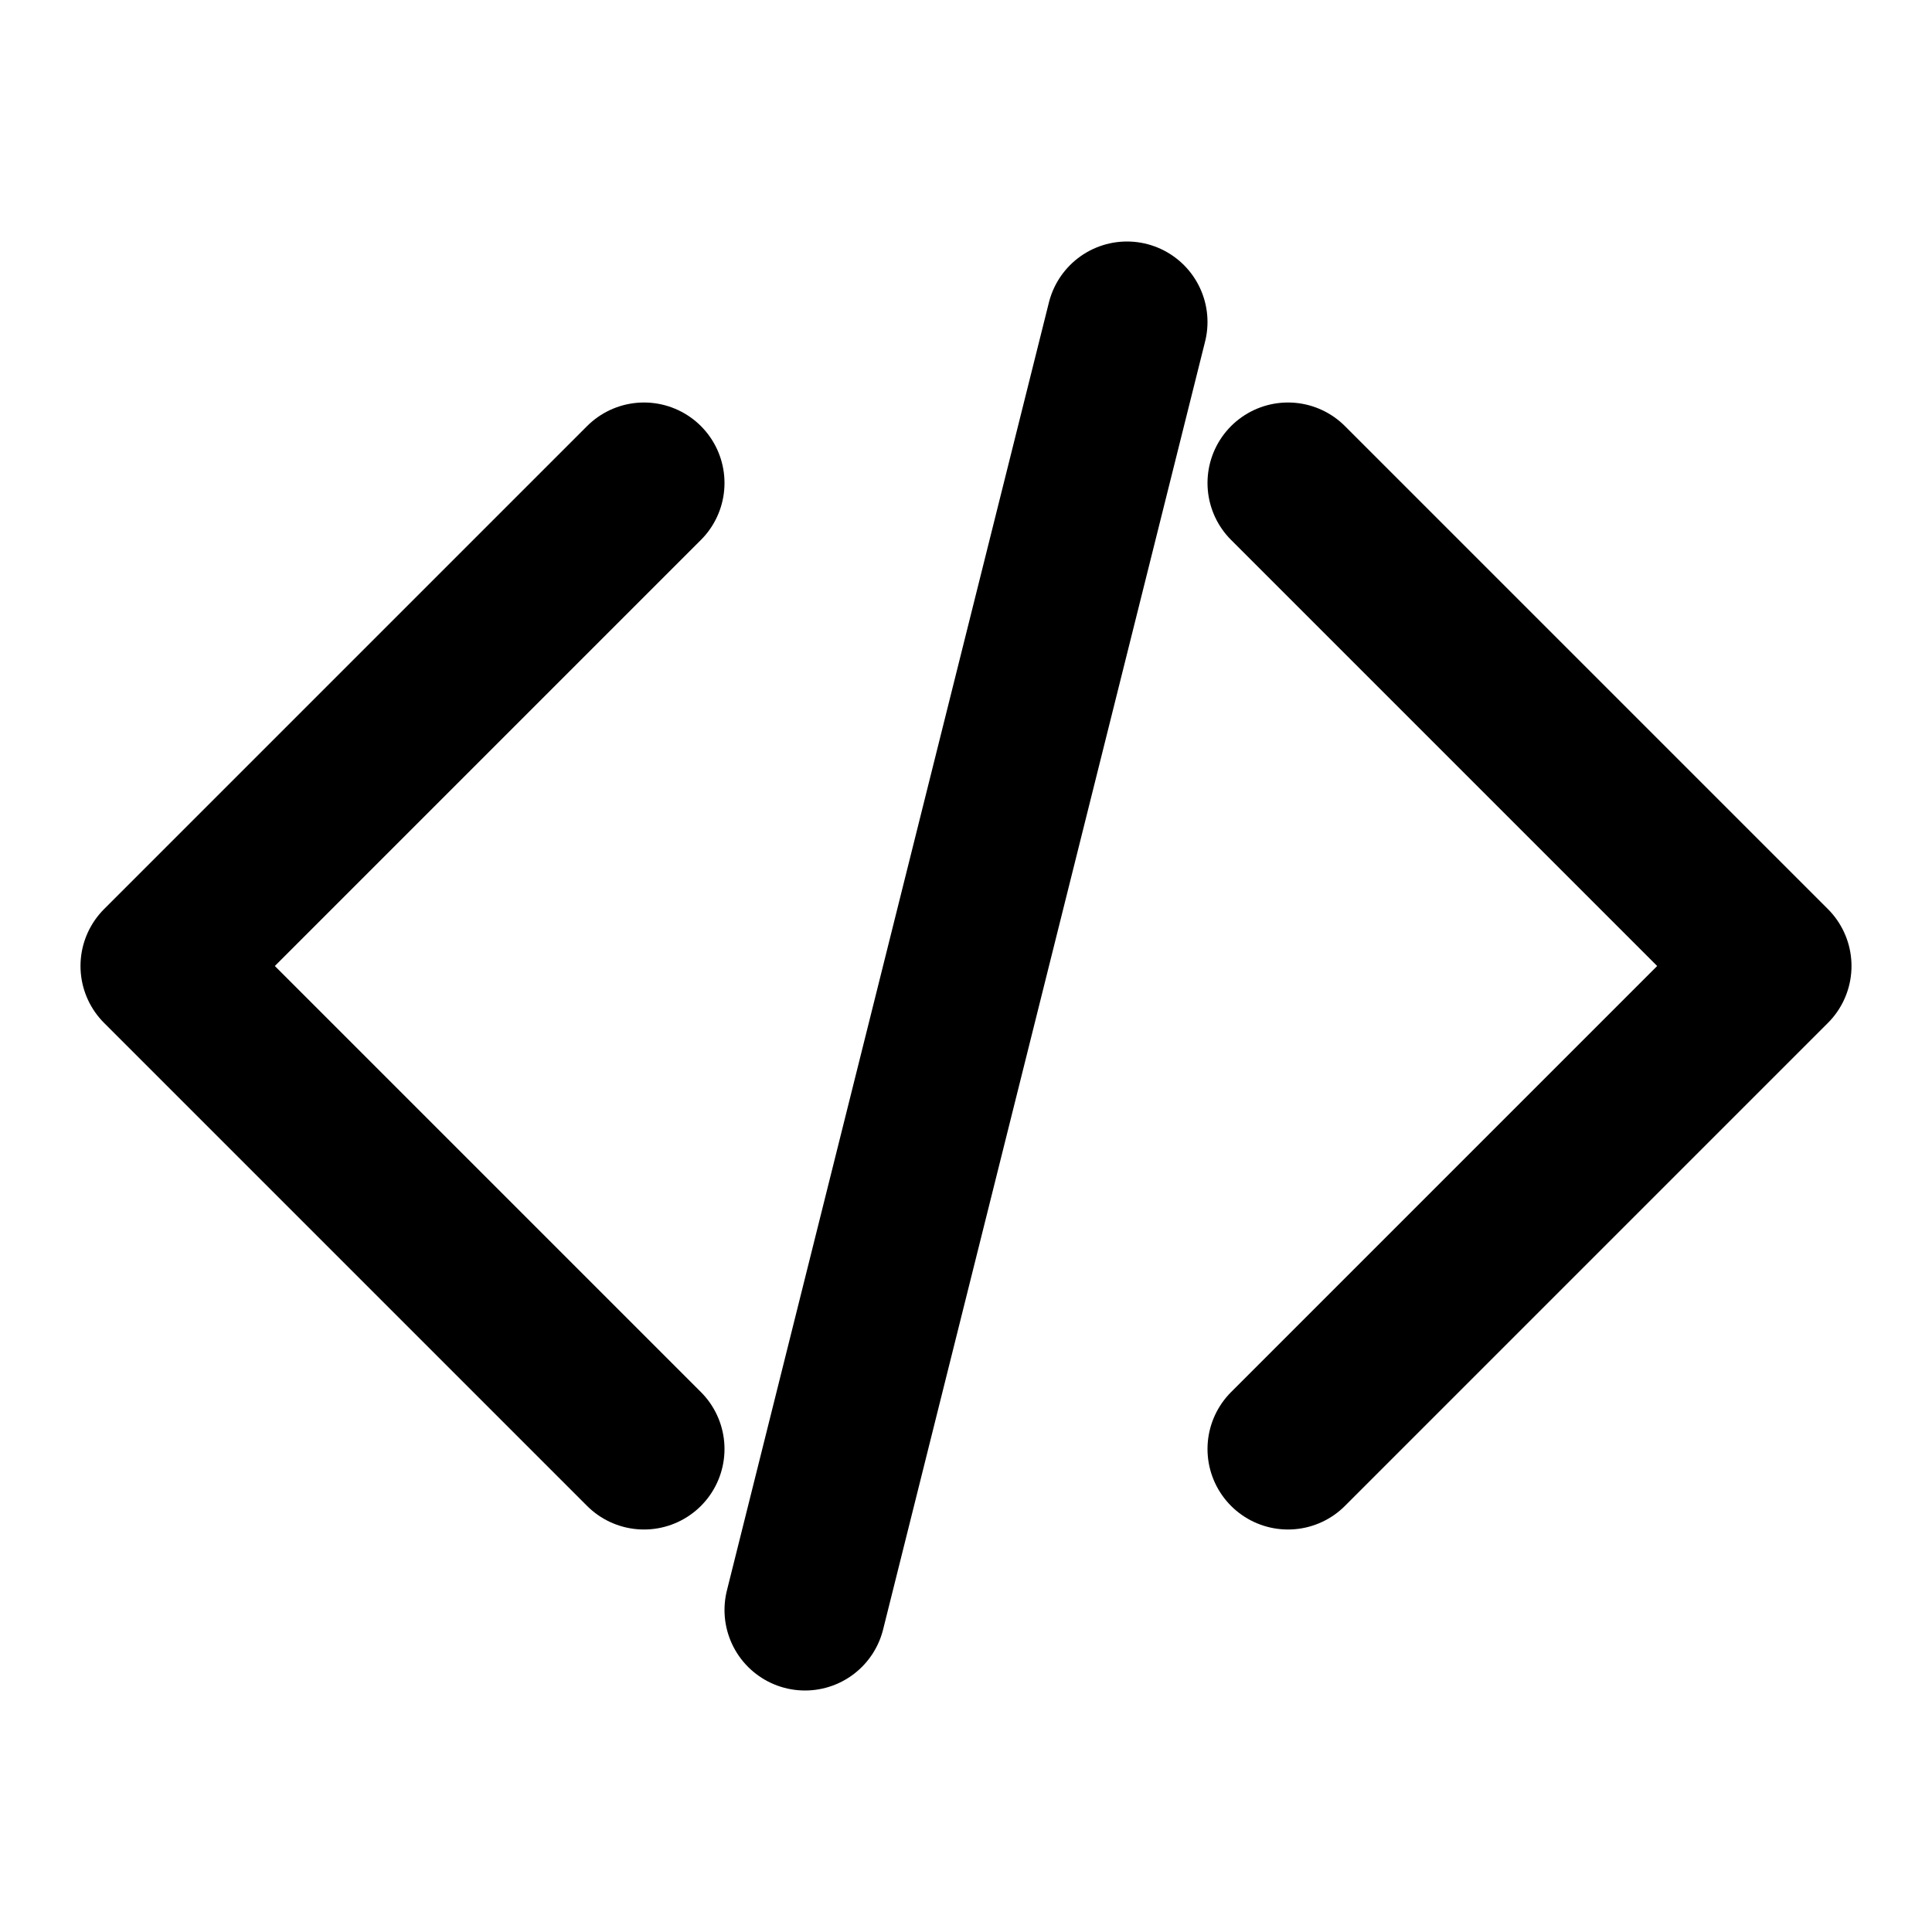
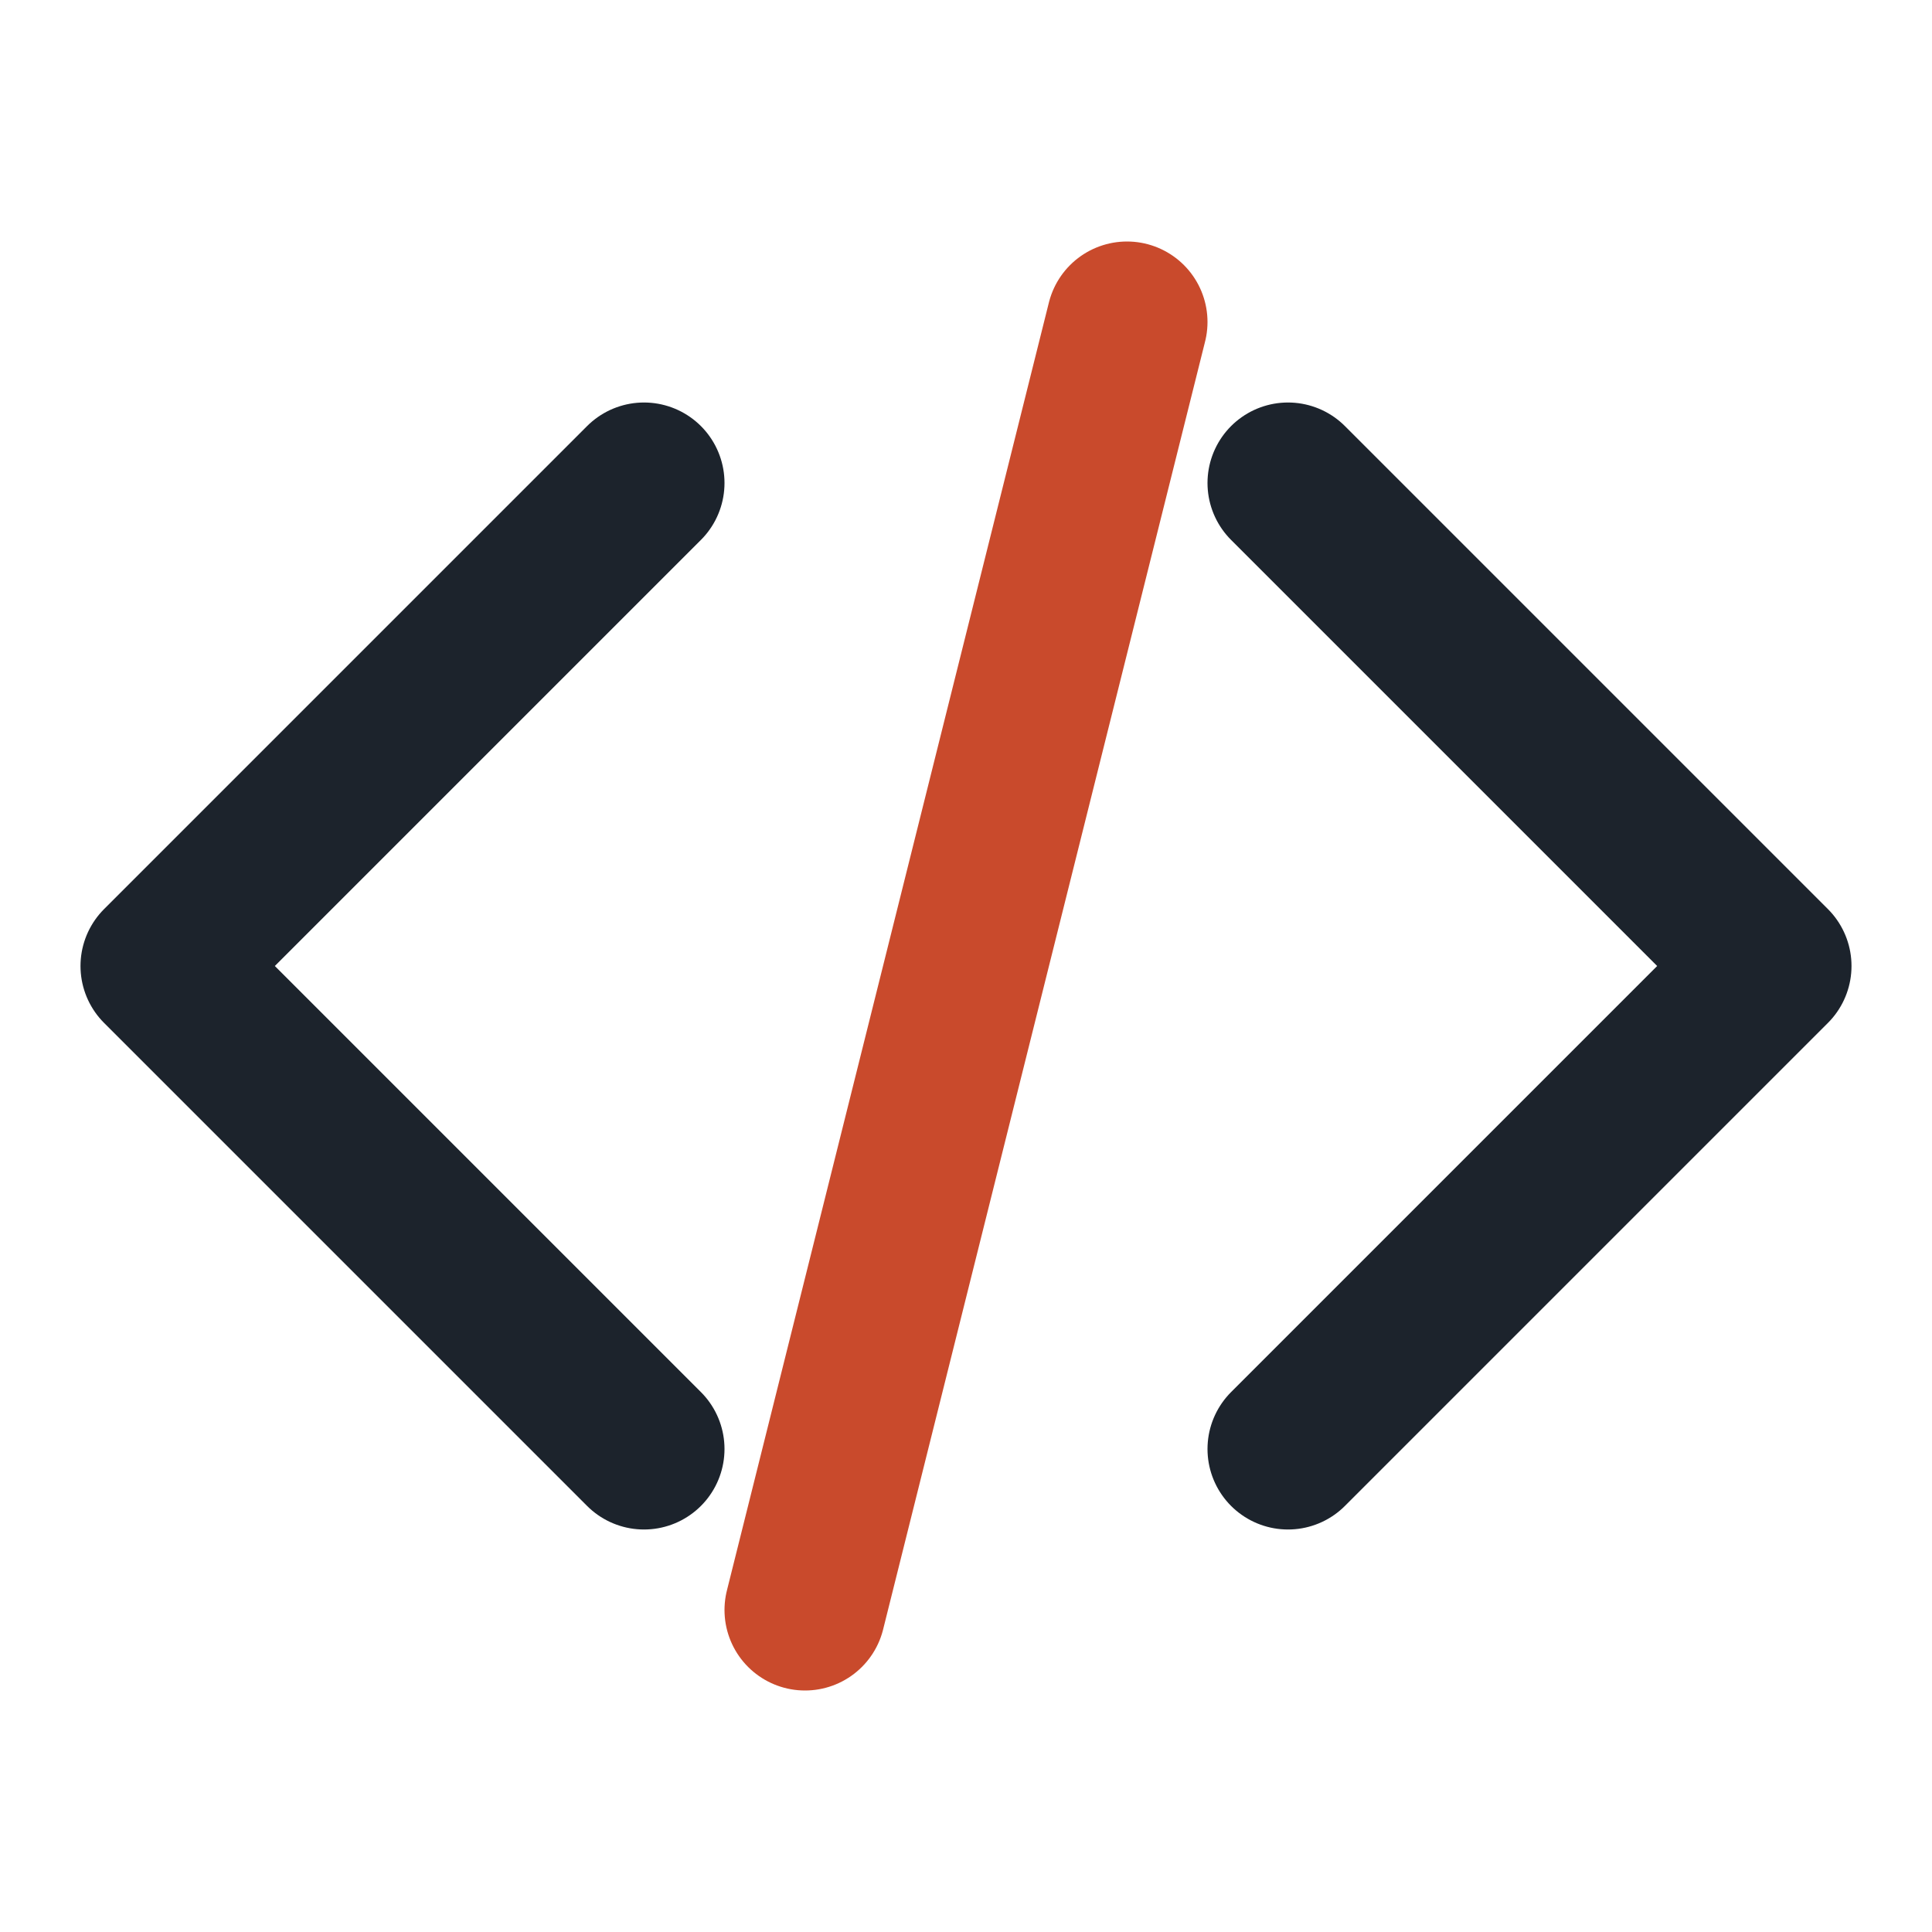
- <svg xmlns="http://www.w3.org/2000/svg" viewBox="0 0 24 24" fill="none" stroke="currentColor" stroke-width="2" stroke-linecap="round" stroke-linejoin="round" width="800px" height="800px">
-   <polyline points="16 18 22 12 16 6" />
-   <polyline points="8 6 2 12 8 18" />
-   <line x1="14" y1="4" x2="10" y2="20" />
+ <svg xmlns="http://www.w3.org/2000/svg" viewBox="0 0 24 24" fill="none" stroke-width="2" stroke-linecap="round" stroke-linejoin="round">
+   <style>
+     .s { stroke: #1C232C; }
+     .a { stroke: #C94A2C; }
+     @media (prefers-color-scheme: dark) { .s { stroke: #C1C8D0; } .a { stroke: #E47456; } }
+   </style>
+   <polyline class="s" points="16 18 22 12 16 6" />
+   <polyline class="s" points="8 6 2 12 8 18" />
+   <line class="a" x1="14" y1="4" x2="10" y2="20" />
</svg>
